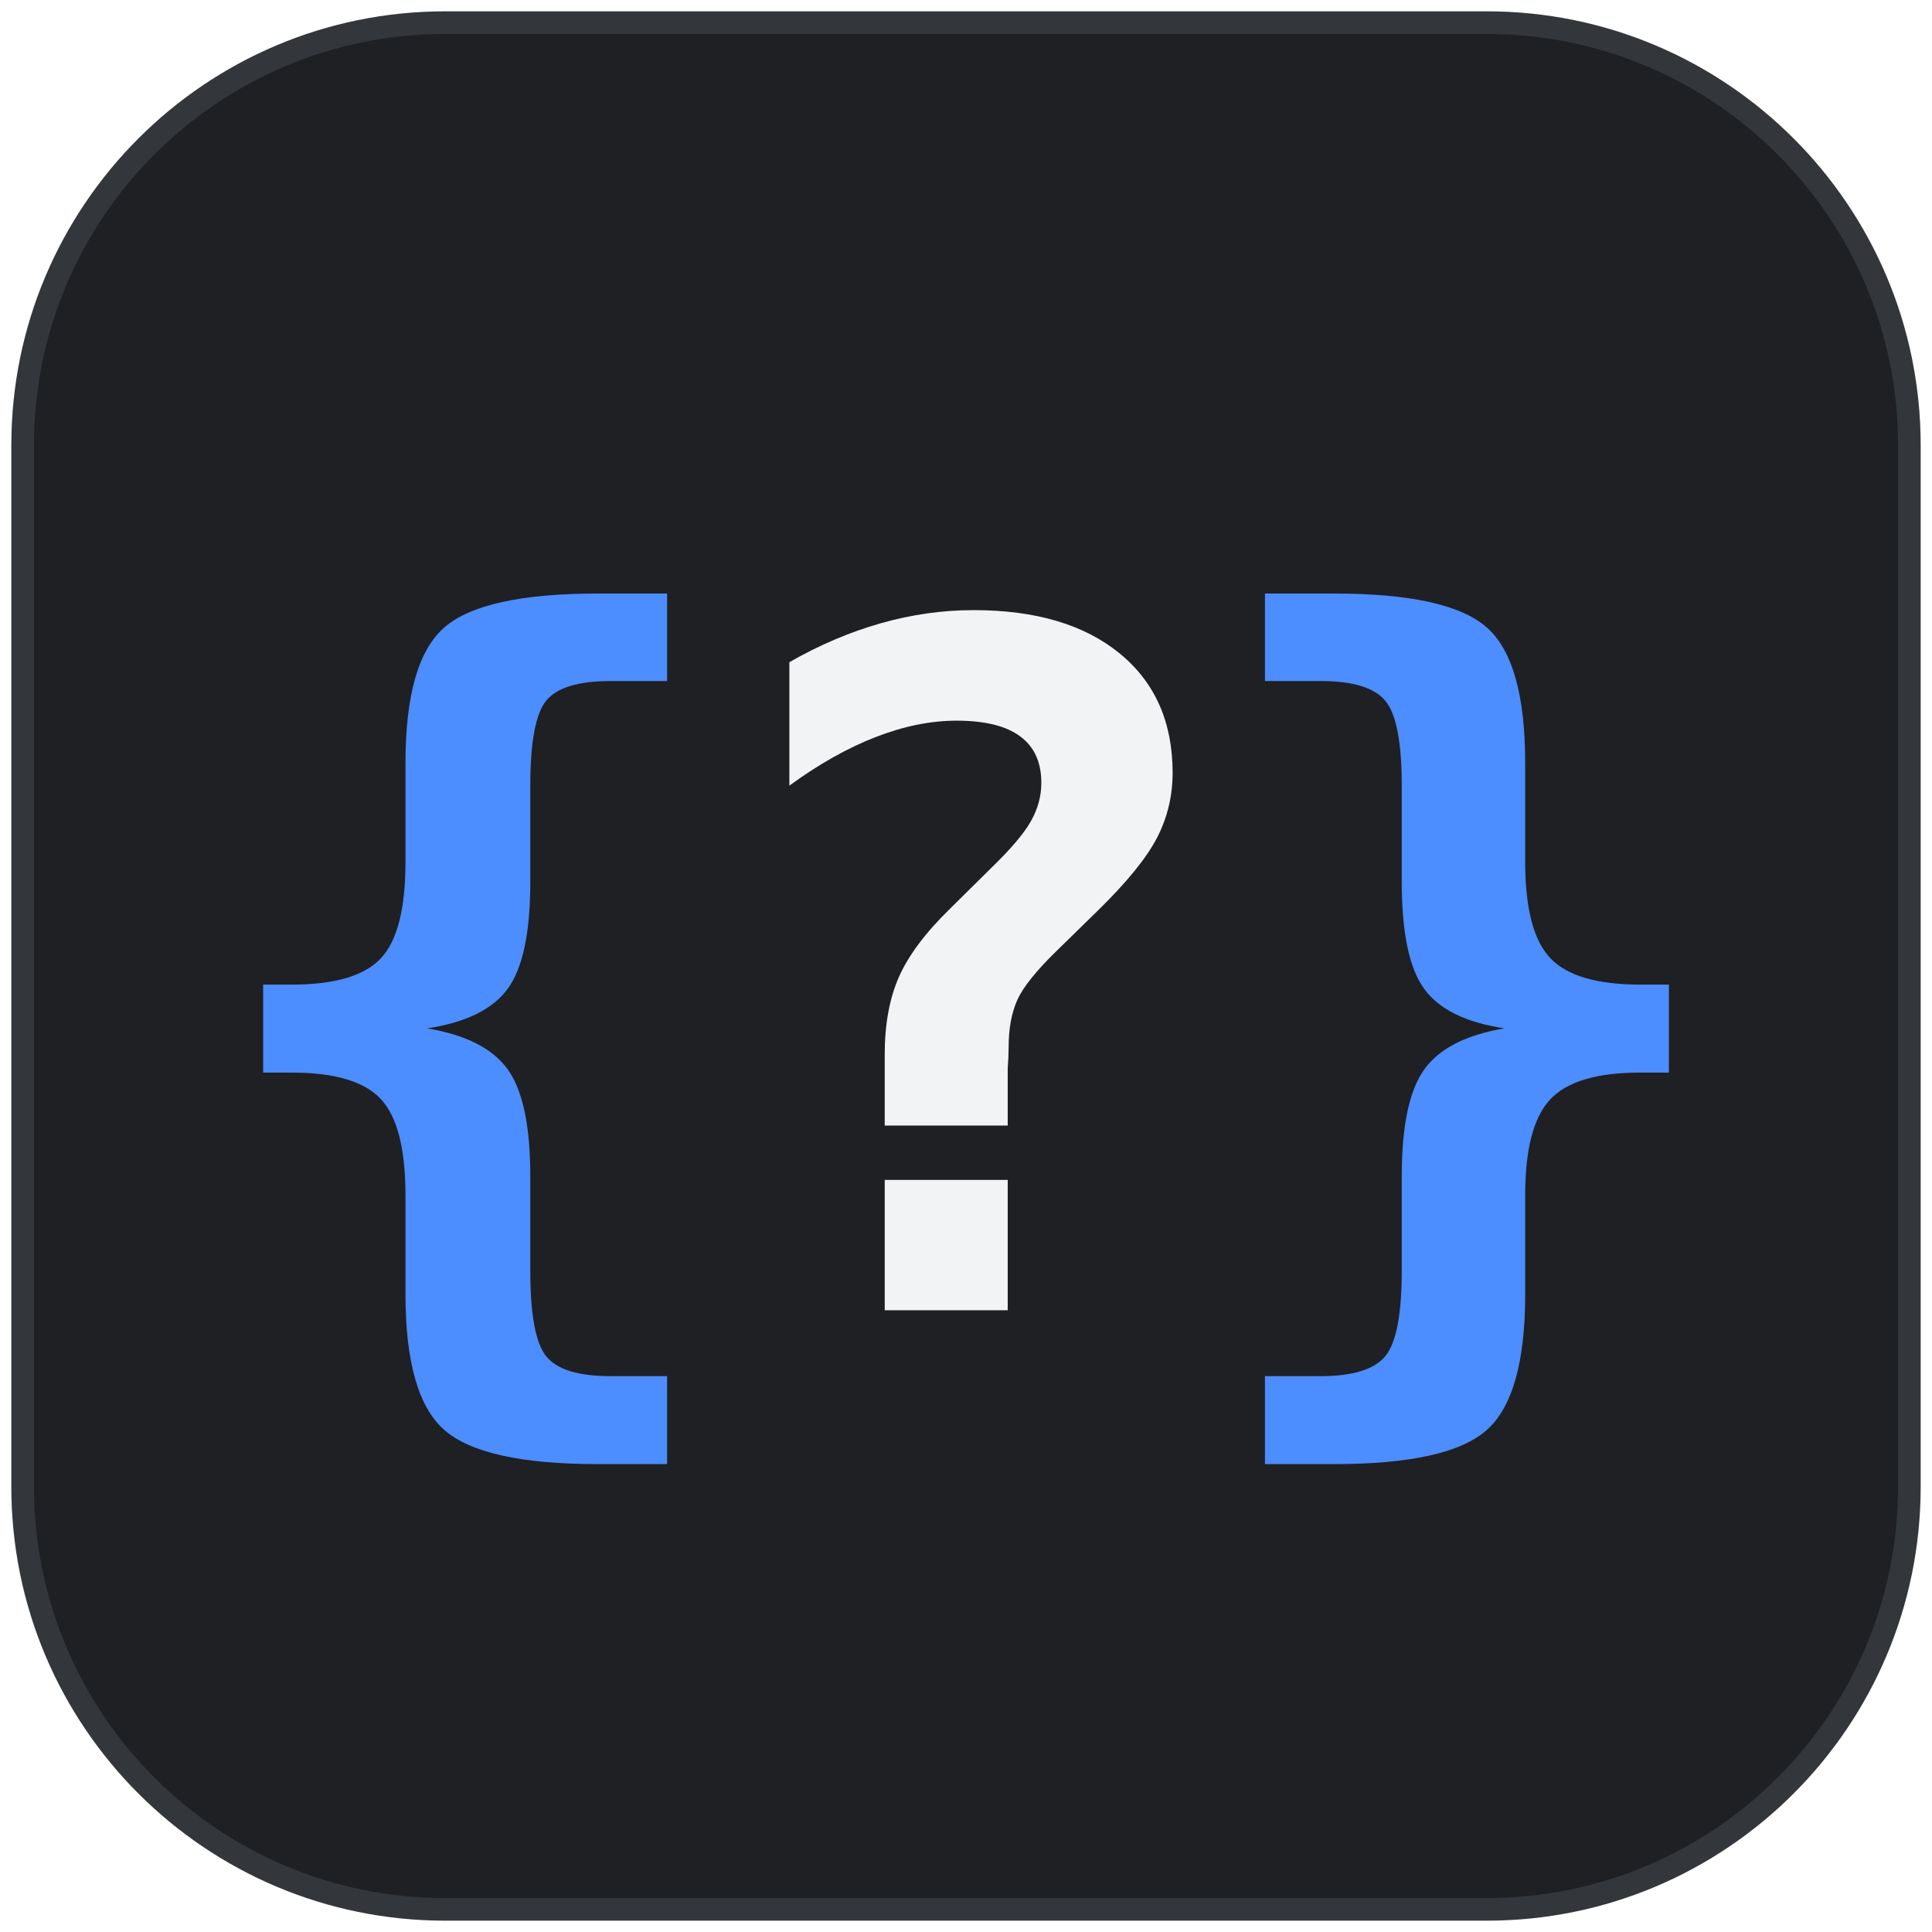
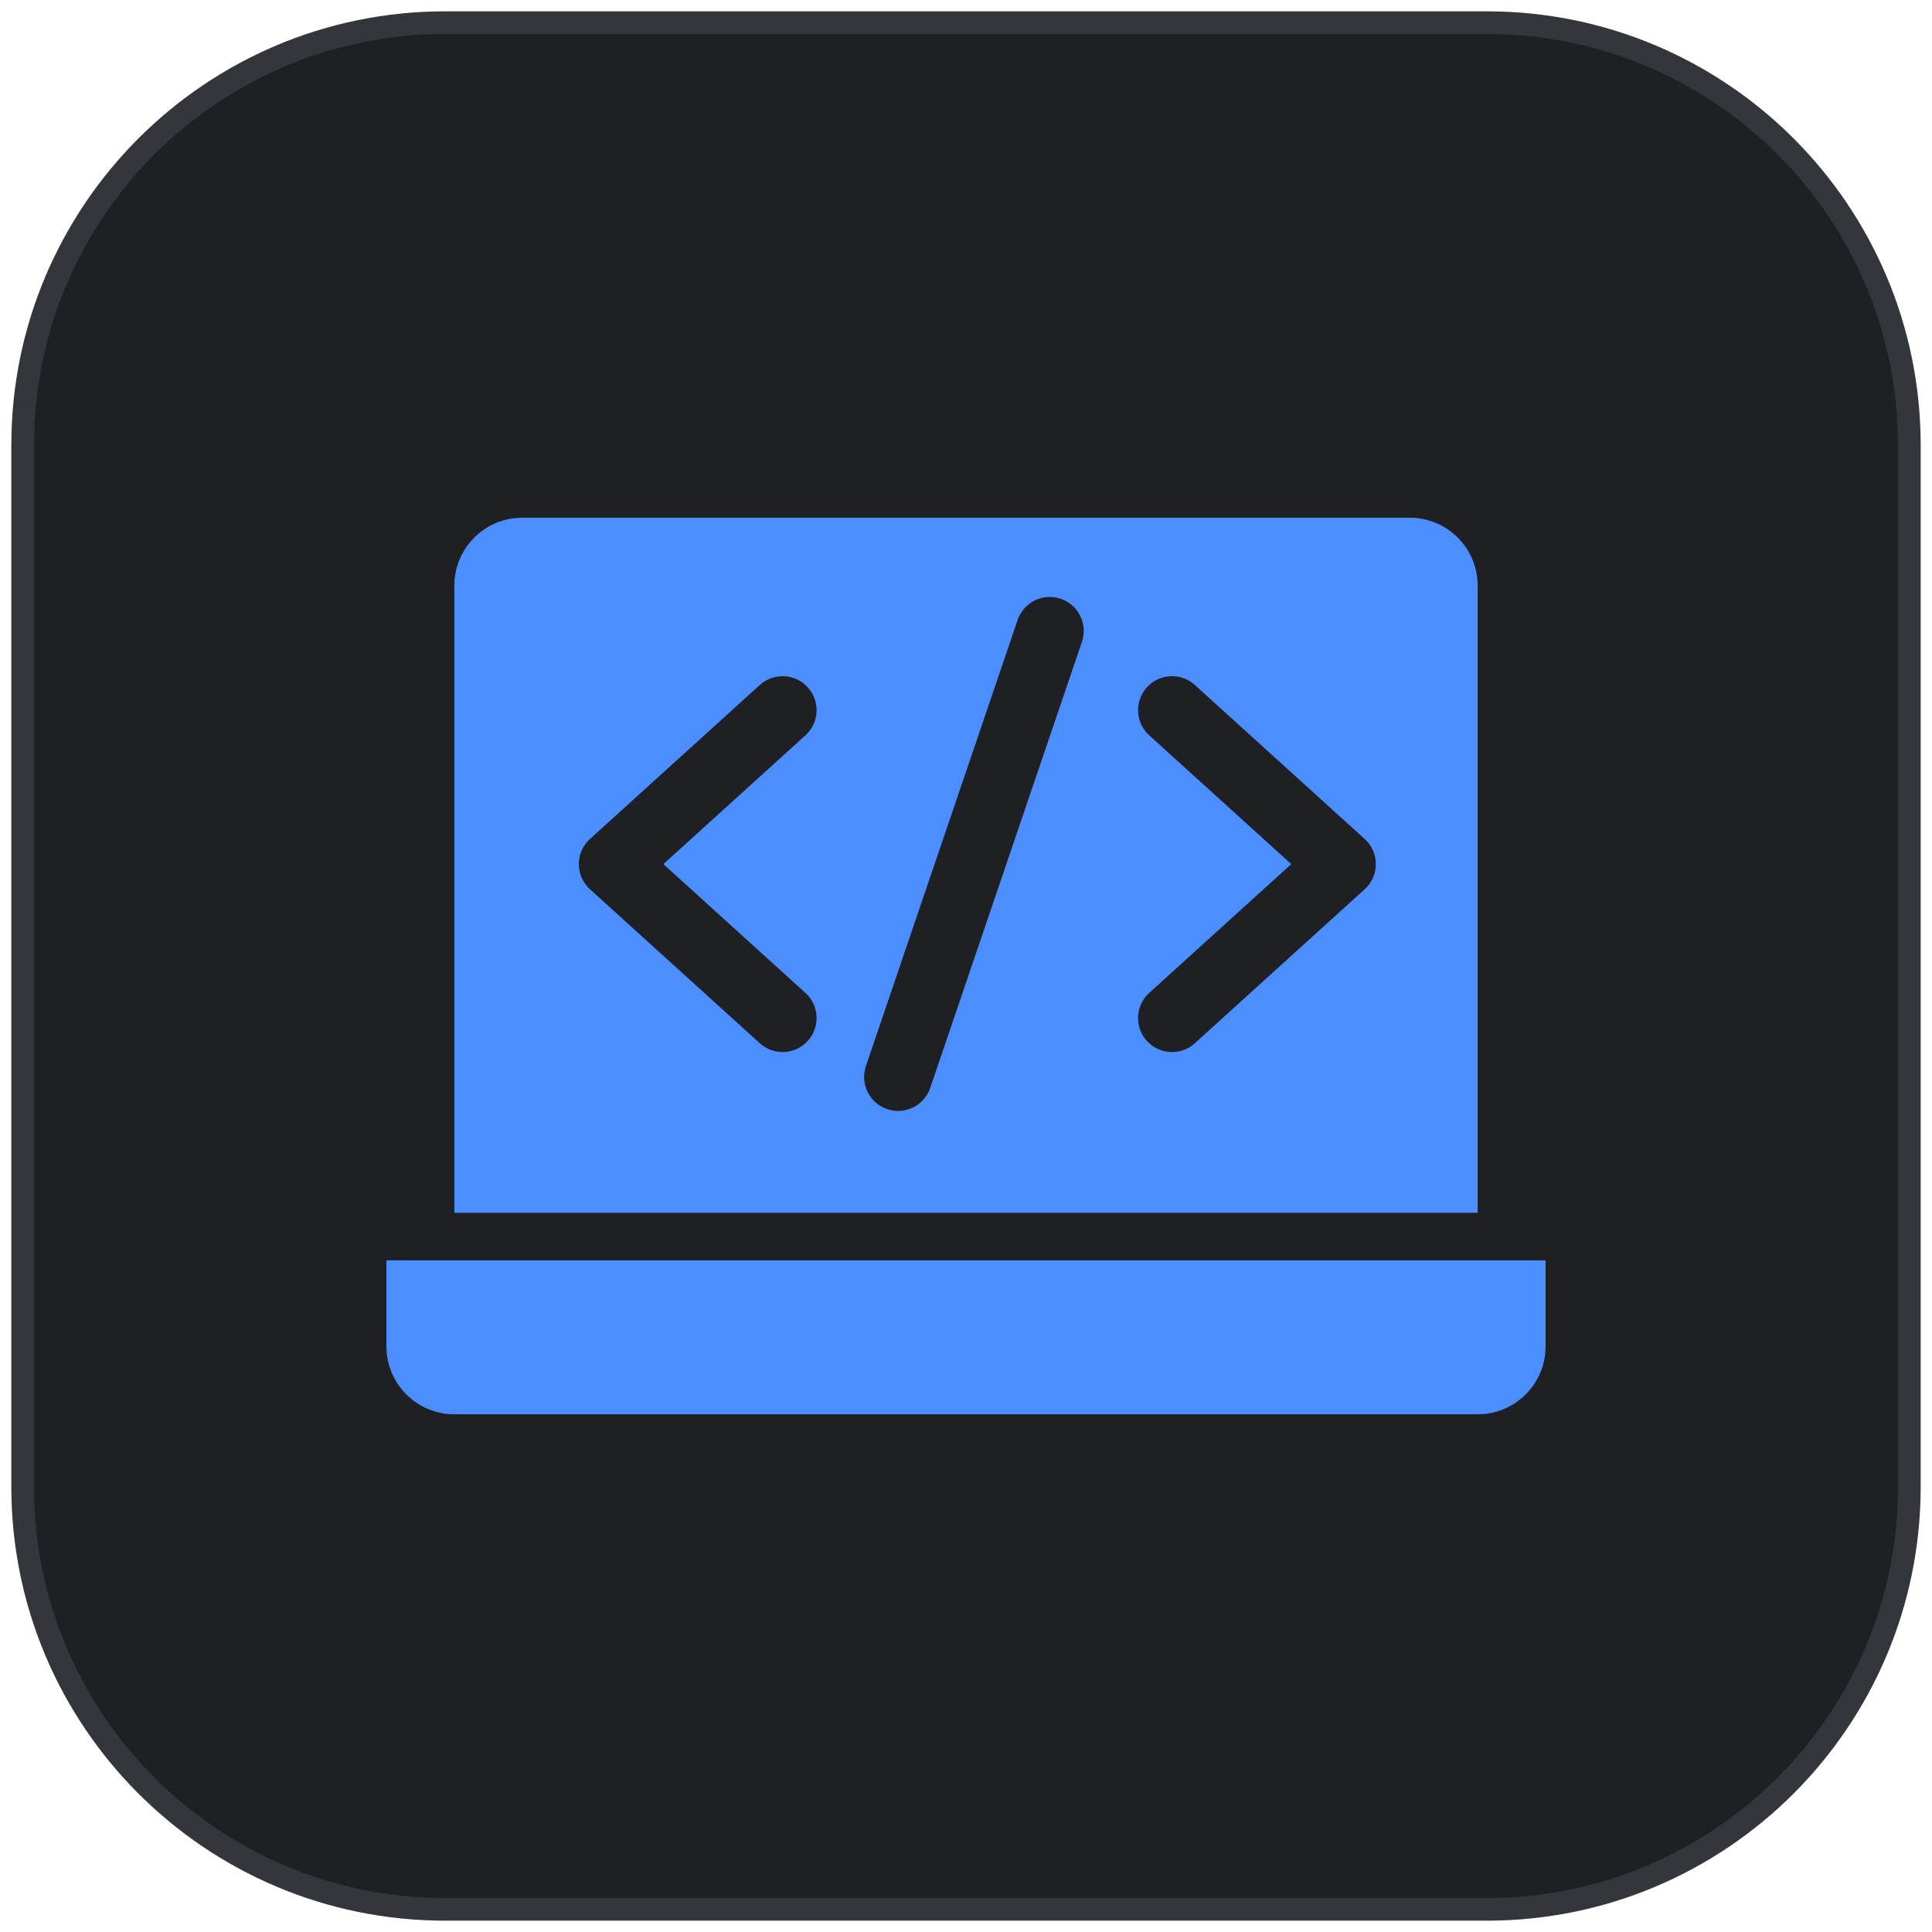
<svg xmlns="http://www.w3.org/2000/svg" width="180.622mm" height="180.622mm" viewBox="0 0 512 512" version="1.2" baseProfile="tiny">
  <defs>
</defs>
  <g fill="none" stroke="black" stroke-width="1" fill-rule="evenodd" stroke-linecap="square" stroke-linejoin="bevel">
    <g fill="#1f2023" fill-opacity="1" stroke="none" transform="matrix(1,0,0,1,0,0)" font-family=".AppleSystemUIFont" font-size="13" font-weight="400" font-style="normal">
      <path vector-effect="none" fill-rule="evenodd" d="M6,118 C6,56.144 56.144,6 118,6 L394,6 C455.856,6 506,56.144 506,118 L506,394 C506,455.856 455.856,506 394,506 L118,506 C56.144,506 6,455.856 6,394 L6,118 Z " />
    </g>
    <g fill="none" stroke="#33363b" stroke-opacity="1" stroke-width="6" stroke-linecap="square" stroke-linejoin="bevel" transform="matrix(1,0,0,1,0,0)" font-family=".AppleSystemUIFont" font-size="13" font-weight="400" font-style="normal">
      <path vector-effect="none" fill-rule="evenodd" d="M6,118 C6,56.144 56.144,6 118,6 L394,6 C455.856,6 506,56.144 506,118 L506,394 C506,455.856 455.856,506 394,506 L118,506 C56.144,506 6,455.856 6,394 L6,118 Z " />
    </g>
    <g fill="#4c8dff" fill-opacity="1" stroke="none" transform="matrix(1,0,0,1,0,0)" font-family=".AppleSystemUIFont" font-size="13" font-weight="400" font-style="normal">
-       <path vector-effect="none" fill-rule="evenodd" d="M176.79,364.69 L176.79,388.006 L158.479,388.006 C138.216,388.006 124.646,384.995 117.769,378.973 C110.892,372.951 107.454,360.947 107.454,342.962 L107.454,316.717 C107.454,304.428 105.277,295.944 100.923,291.265 C96.57,286.586 88.696,284.246 77.303,284.246 L69.734,284.246 L69.734,260.931 L77.303,260.931 C88.696,260.931 96.57,258.611 100.923,253.973 C105.277,249.334 107.454,240.83 107.454,228.46 L107.454,202.215 C107.454,184.23 110.892,172.247 117.769,166.265 C124.646,160.284 138.216,157.293 158.479,157.293 L176.79,157.293 L176.79,180.486 L161.775,180.486 C153.312,180.486 147.656,182.195 144.808,185.613 C141.959,189.031 140.535,196.559 140.535,208.196 L140.535,233.709 C140.535,247.137 138.541,256.577 134.554,262.029 C130.566,267.482 123.445,270.981 113.191,272.527 C123.445,274.236 130.566,277.858 134.554,283.392 C138.541,288.925 140.535,298.366 140.535,311.712 L140.535,336.736 C140.535,348.455 141.959,356.044 144.808,359.502 C147.656,362.961 153.312,364.69 161.775,364.69 L176.79,364.69 Z " />
-     </g>
-     <g fill="#f2f3f5" fill-opacity="1" stroke="none" transform="matrix(1,0,0,1,0,0)" font-family=".AppleSystemUIFont" font-size="13" font-weight="400" font-style="normal">
-       <path vector-effect="none" fill-rule="evenodd" d="M234.461,312.688 L267.054,312.688 L267.054,347.234 L234.461,347.234 L234.461,312.688 Z M267.054,298.284 L234.461,298.284 L234.461,279.485 C234.461,271.429 235.722,264.552 238.245,258.855 C240.768,253.159 245.285,247.137 251.795,240.789 L262.781,229.925 C267.908,224.961 271.387,220.851 273.218,217.596 C275.049,214.34 275.965,210.963 275.965,207.464 C275.965,202.011 274.093,197.902 270.35,195.135 C266.606,192.368 260.991,190.984 253.504,190.984 C246.668,190.984 239.527,192.429 232.081,195.318 C224.634,198.207 217.005,202.5 209.192,208.196 L209.192,175.481 C217.168,170.924 225.245,167.486 233.423,165.167 C241.602,162.847 249.801,161.688 258.021,161.688 C274.459,161.688 287.358,165.512 296.717,173.162 C306.076,180.812 310.755,191.351 310.755,204.778 C310.755,210.963 309.371,216.721 306.604,222.051 C303.838,227.382 298.629,233.79 290.979,241.277 L280.237,251.775 C274.703,257.146 271.163,261.541 269.617,264.959 C268.071,268.377 267.298,272.568 267.298,277.532 C267.298,278.265 267.278,279.119 267.237,280.096 C267.196,281.072 267.135,282.13 267.054,283.27 L267.054,298.284 Z " />
-     </g>
-     <g fill="#4c8dff" fill-opacity="1" stroke="none" transform="matrix(1,0,0,1,0,0)" font-family=".AppleSystemUIFont" font-size="13" font-weight="400" font-style="normal">
-       <path vector-effect="none" fill-rule="evenodd" d="M335.223,364.69 L349.993,364.69 C358.457,364.69 364.153,362.941 367.083,359.441 C370.013,355.942 371.478,348.374 371.478,336.736 L371.478,311.712 C371.478,298.366 373.471,288.925 377.459,283.392 C381.447,277.858 388.527,274.236 398.699,272.527 C388.445,270.981 381.345,267.482 377.398,262.029 C373.451,256.577 371.478,247.137 371.478,233.709 L371.478,208.196 C371.478,196.722 370.033,189.235 367.144,185.735 C364.255,182.236 358.538,180.486 349.993,180.486 L335.223,180.486 L335.223,157.293 L353.533,157.293 C373.715,157.293 387.204,160.284 394,166.265 C400.795,172.247 404.192,184.23 404.192,202.215 L404.192,228.46 C404.192,240.748 406.41,249.232 410.845,253.912 C415.28,258.591 423.235,260.931 434.71,260.931 L442.278,260.931 L442.278,284.246 L434.71,284.246 C423.235,284.246 415.28,286.606 410.845,291.326 C406.41,296.046 404.192,304.51 404.192,316.717 L404.192,342.962 C404.192,360.947 400.795,372.951 394,378.973 C387.204,384.995 373.715,388.006 353.533,388.006 L335.223,388.006 L335.223,364.69 Z " />
+       <path vector-effect="none" fill-rule="evenodd" d="M120.4,155.2 L120.427,154.212 L120.506,153.239 L120.636,152.28 L120.815,151.339 L121.043,150.415 L121.318,149.511 L121.638,148.627 L122.002,147.766 L122.409,146.928 L122.858,146.115 L123.346,145.328 L123.873,144.569 L124.437,143.839 L125.037,143.14 L125.672,142.472 L126.34,141.837 L127.039,141.237 L127.769,140.673 L128.528,140.146 L129.315,139.658 L130.128,139.209 L130.966,138.802 L131.827,138.438 L132.711,138.118 L133.615,137.843 L134.539,137.615 L135.48,137.436 L136.439,137.306 L137.412,137.227 L138.4,137.2 L373.6,137.2 L374.588,137.227 L375.561,137.306 L376.52,137.436 L377.461,137.615 L378.385,137.843 L379.289,138.118 L380.173,138.438 L381.034,138.802 L381.872,139.209 L382.685,139.658 L383.472,140.146 L384.231,140.673 L384.961,141.237 L385.66,141.837 L386.328,142.472 L386.963,143.14 L387.563,143.839 L388.127,144.569 L388.654,145.328 L389.142,146.115 L389.591,146.928 L389.998,147.766 L390.362,148.627 L390.682,149.511 L390.957,150.415 L391.185,151.339 L391.364,152.28 L391.494,153.239 L391.573,154.212 L391.6,155.2 L391.6,321.4 L120.4,321.4 L120.4,155.2 Z M120.4,334 L409.6,334 L409.6,356.8 L409.573,357.788 L409.494,358.761 L409.364,359.72 L409.185,360.661 L408.957,361.585 L408.682,362.489 L408.362,363.373 L407.998,364.234 L407.591,365.072 L407.142,365.885 L406.654,366.672 L406.127,367.431 L405.563,368.161 L404.963,368.86 L404.328,369.528 L403.66,370.163 L402.961,370.763 L402.231,371.327 L401.472,371.854 L400.685,372.342 L399.872,372.791 L399.034,373.198 L398.173,373.562 L397.289,373.882 L396.385,374.157 L395.461,374.385 L394.52,374.564 L393.561,374.694 L392.588,374.773 L391.6,374.8 L120.4,374.8 L119.412,374.773 L118.439,374.694 L117.48,374.564 L116.539,374.385 L115.615,374.157 L114.711,373.882 L113.827,373.562 L112.966,373.198 L112.128,372.791 L111.315,372.342 L110.528,371.854 L109.769,371.327 L109.039,370.763 L108.34,370.163 L107.672,369.528 L107.037,368.86 L106.437,368.161 L105.873,367.431 L105.346,366.672 L104.858,365.885 L104.409,365.072 L104.002,364.234 L103.638,363.373 L103.318,362.489 L103.043,361.585 L102.815,360.661 L102.636,359.72 L102.506,358.761 L102.427,357.788 L102.4,356.8 L102.4,334 L120.4,334 Z M213.445,194.868 L175.799,229 L213.445,263.132 L213.948,263.625 L214.404,264.147 L214.814,264.695 L215.177,265.266 L215.494,265.859 L215.763,266.469 L215.985,267.094 L216.16,267.731 L216.287,268.378 L216.367,269.032 L216.399,269.689 L216.384,270.347 L216.32,271.003 L216.208,271.655 L216.048,272.299 L215.84,272.932 L215.583,273.552 L215.278,274.157 L214.923,274.742 L214.52,275.306 L214.068,275.845 L213.575,276.348 L213.053,276.804 L212.505,277.214 L211.934,277.577 L211.341,277.894 L210.731,278.163 L210.106,278.385 L209.469,278.56 L208.822,278.687 L208.168,278.767 L207.511,278.799 L206.853,278.784 L206.197,278.72 L205.545,278.608 L204.901,278.448 L204.268,278.24 L203.648,277.983 L203.043,277.678 L202.458,277.323 L201.894,276.92 L201.355,276.468 L156.355,235.668 L155.831,235.152 L155.351,234.596 L154.916,234.001 L154.531,233.371 L154.197,232.708 L153.917,232.015 L153.695,231.295 L153.533,230.55 L153.434,229.785 L153.4,229 L153.434,228.215 L153.533,227.45 L153.695,226.705 L153.917,225.985 L154.197,225.292 L154.531,224.629 L154.916,223.999 L155.351,223.404 L155.831,222.848 L156.355,222.332 L156.355,222.332 L201.355,181.532 L201.894,181.08 L202.458,180.677 L203.043,180.322 L203.648,180.017 L204.268,179.76 L204.901,179.552 L205.545,179.392 L206.197,179.28 L206.853,179.216 L207.511,179.201 L208.168,179.233 L208.822,179.313 L209.469,179.44 L210.106,179.615 L210.731,179.837 L211.341,180.106 L211.934,180.423 L212.505,180.786 L213.053,181.196 L213.575,181.652 L214.068,182.155 L214.52,182.694 L214.923,183.258 L215.278,183.843 L215.583,184.448 L215.84,185.068 L216.048,185.701 L216.208,186.345 L216.32,186.997 L216.384,187.653 L216.399,188.311 L216.367,188.968 L216.287,189.622 L216.16,190.269 L215.985,190.906 L215.763,191.531 L215.494,192.141 L215.177,192.734 L214.814,193.305 L214.404,193.853 L213.948,194.375 L213.445,194.868 Z M286.721,170.098 L246.521,288.298 L246.222,289.062 L245.863,289.783 L245.446,290.46 L244.976,291.09 L244.458,291.672 L243.895,292.203 L243.291,292.682 L242.65,293.106 L241.976,293.474 L241.273,293.784 L240.546,294.033 L239.798,294.22 L239.034,294.343 L238.257,294.399 L237.471,294.387 L236.68,294.304 L235.889,294.15 L235.102,293.921 L234.338,293.622 L233.617,293.263 L232.94,292.846 L232.31,292.376 L231.728,291.858 L231.197,291.295 L230.718,290.691 L230.294,290.05 L229.926,289.376 L229.616,288.673 L229.367,287.946 L229.18,287.198 L229.057,286.434 L229.001,285.657 L229.013,284.871 L229.096,284.08 L229.25,283.289 L229.479,282.502 L269.679,164.302 L269.978,163.538 L270.337,162.817 L270.754,162.14 L271.224,161.51 L271.742,160.928 L272.305,160.397 L272.909,159.918 L273.55,159.494 L274.224,159.126 L274.927,158.816 L275.654,158.567 L276.402,158.38 L277.166,158.257 L277.943,158.201 L278.729,158.213 L279.52,158.296 L280.311,158.45 L281.098,158.679 L281.862,158.978 L282.583,159.337 L283.26,159.754 L283.89,160.224 L284.472,160.742 L285.003,161.305 L285.482,161.909 L285.906,162.55 L286.274,163.224 L286.584,163.927 L286.833,164.654 L287.02,165.402 L287.143,166.166 L287.199,166.943 L287.187,167.729 L287.104,168.52 L286.95,169.311 L286.721,170.098 Z M316.645,181.532 L361.645,222.332 L362.169,222.848 L362.649,223.404 L363.084,223.999 L363.469,224.629 L363.803,225.292 L364.083,225.985 L364.305,226.705 L364.467,227.45 L364.566,228.215 L364.6,229 L364.566,229.785 L364.467,230.55 L364.305,231.295 L364.083,232.015 L363.803,232.708 L363.469,233.371 L363.084,234.001 L362.649,234.596 L362.169,235.152 L361.645,235.668 L361.645,235.668 L316.645,276.468 L316.106,276.92 L315.542,277.323 L314.957,277.678 L314.352,277.983 L313.732,278.24 L313.099,278.448 L312.455,278.608 L311.803,278.72 L311.147,278.784 L310.489,278.799 L309.832,278.767 L309.178,278.687 L308.531,278.56 L307.894,278.385 L307.269,278.163 L306.659,277.894 L306.066,277.577 L305.495,277.214 L304.947,276.804 L304.425,276.348 L303.932,275.845 L303.48,275.306 L303.077,274.742 L302.722,274.157 L302.417,273.552 L302.16,272.932 L301.952,272.299 L301.792,271.655 L301.68,271.003 L301.616,270.347 L301.601,269.689 L301.633,269.032 L301.713,268.378 L301.84,267.731 L302.015,267.094 L302.237,266.469 L302.506,265.859 L302.823,265.266 L303.186,264.695 L303.596,264.147 L304.052,263.625 L304.555,263.132 L342.201,229 L304.555,194.868 L304.052,194.375 L303.596,193.853 L303.186,193.305 L302.823,192.734 L302.506,192.141 L302.237,191.531 L302.015,190.906 L301.84,190.269 L301.713,189.622 L301.633,188.968 L301.601,188.311 L301.616,187.653 L301.68,186.997 L301.792,186.345 L301.952,185.701 L302.16,185.068 L302.417,184.448 L302.722,183.843 L303.077,183.258 L303.48,182.694 L303.932,182.155 L304.425,181.652 L304.947,181.196 L305.495,180.786 L306.066,180.423 L306.659,180.106 L307.269,179.837 L307.894,179.615 L308.531,179.44 L309.178,179.313 L309.832,179.233 L310.489,179.201 L311.147,179.216 L311.803,179.28 L312.455,179.392 L313.099,179.552 L313.732,179.76 L314.352,180.017 L314.957,180.322 L315.542,180.677 L316.106,181.08 L316.645,181.532 Z " />
    </g>
  </g>
</svg>
